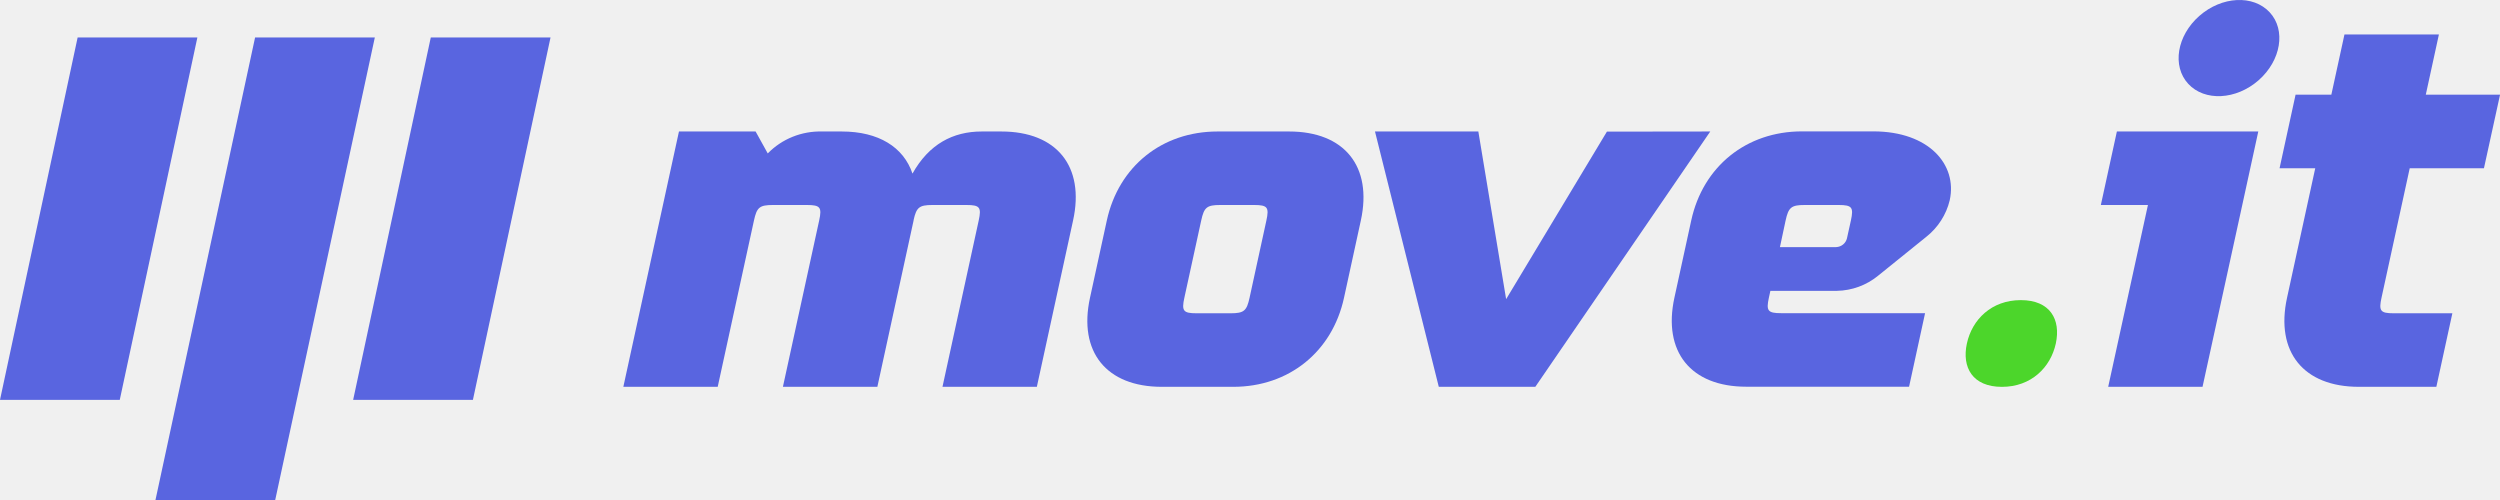
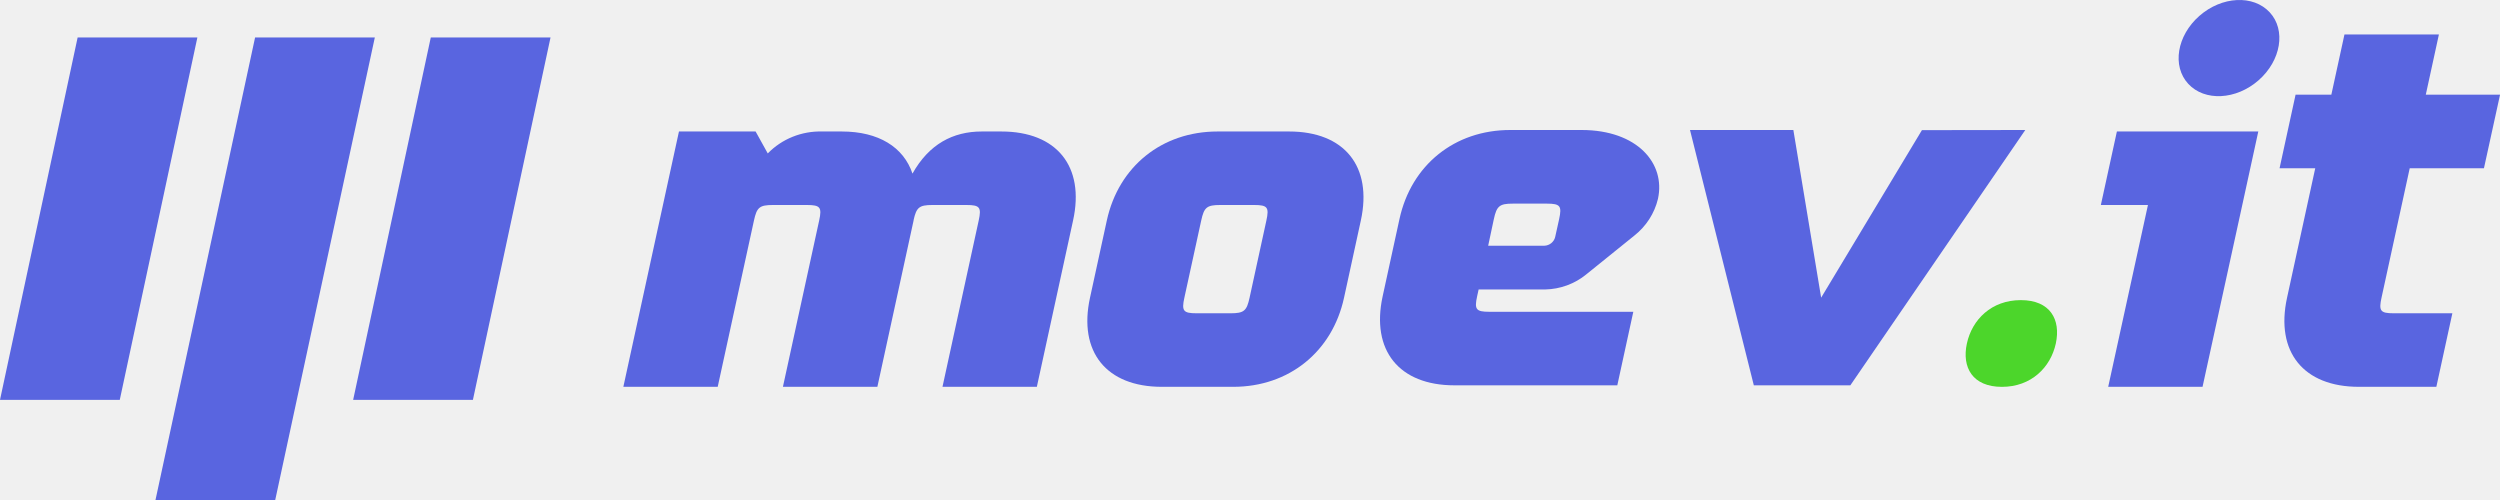
<svg xmlns="http://www.w3.org/2000/svg" width="250" height="50" viewBox="0 0 250 50" fill="none">
  <g clip-path="url(#clip0)">
-     <path d="M107.307 22.049L103.685 38.682H94.248L97.871 22.049C98.155 20.741 97.99 20.5 96.653 20.5H93.246C91.918 20.5 91.639 20.741 91.359 22.015C91.359 22.015 91.359 22.038 91.359 22.049L87.736 38.682H78.291L81.917 22.049C82.201 20.741 82.036 20.5 80.696 20.5H77.289C75.949 20.5 75.68 20.744 75.396 22.049L71.771 38.682H62.334L67.896 13.149H75.561L76.775 15.343C77.475 14.625 78.32 14.058 79.259 13.68C80.197 13.302 81.206 13.121 82.22 13.149H84.176C87.867 13.149 90.356 14.714 91.248 17.359C92.897 14.418 95.287 13.149 98.174 13.149H100.133C105.677 13.149 108.496 16.642 107.307 22.049Z" fill="#5965E0" />
-     <path d="M136.084 22.049L134.4 29.782C133.222 35.189 128.879 38.682 123.329 38.682H116.181C110.639 38.682 107.82 35.187 108.999 29.78L110.682 22.049C111.857 16.642 116.201 13.149 121.753 13.149H128.913C134.443 13.149 137.265 16.642 136.084 22.049ZM126.639 22.049C126.923 20.741 126.758 20.5 125.421 20.5H122.015C120.675 20.5 120.405 20.744 120.121 22.049L118.435 29.78C118.151 31.087 118.318 31.328 119.655 31.328H123.062C124.399 31.328 124.672 31.084 124.956 29.78L126.639 22.049Z" fill="#5965E0" />
-     <path d="M194.975 20.016C194.63 21.467 193.796 22.764 192.607 23.7L187.801 27.578C186.649 28.523 185.199 29.055 183.694 29.084H177.039L176.889 29.768C176.605 31.076 176.77 31.317 178.11 31.317H192.508L190.907 38.671H174.624C169.082 38.671 166.263 35.175 167.441 29.768L169.125 22.038C170.303 16.631 174.646 13.138 180.196 13.138H187.361C192.889 13.149 195.747 16.459 194.975 20.016ZM185.09 22.049C185.374 20.741 185.21 20.5 183.87 20.5H180.463C179.129 20.497 178.845 20.744 178.561 22.049L177.993 24.711H183.614C183.866 24.7 184.108 24.61 184.303 24.454C184.497 24.297 184.634 24.083 184.693 23.844L185.09 22.049Z" fill="#5965E0" />
+     <path d="M107.307 22.049L103.685 38.682H94.249L97.871 22.049C98.155 20.741 97.99 20.5 96.653 20.5H93.247C91.918 20.5 91.64 20.741 91.359 22.015C91.359 22.015 91.359 22.038 91.359 22.049L87.737 38.682H78.292L81.917 22.049C82.201 20.741 82.036 20.5 80.696 20.5H77.29C75.95 20.5 75.68 20.744 75.396 22.049L71.771 38.682H62.335L67.896 13.149H75.561L76.776 15.343C77.475 14.625 78.321 14.058 79.259 13.68C80.197 13.302 81.206 13.121 82.221 13.149H84.177C87.867 13.149 90.357 14.714 91.248 17.359C92.898 14.418 95.288 13.149 98.175 13.149H100.134C105.678 13.149 108.497 16.642 107.307 22.049Z" fill="#5965E0" />
+     <path d="M136.084 22.049L134.401 29.782C133.223 35.189 128.879 38.682 123.329 38.682H116.181C110.64 38.682 107.821 35.187 108.999 29.78L110.682 22.049C111.858 16.642 116.201 13.149 121.754 13.149H128.913C134.443 13.149 137.265 16.642 136.084 22.049ZM126.639 22.049C126.923 20.741 126.759 20.5 125.422 20.5H122.015C120.675 20.5 120.405 20.744 120.122 22.049L118.435 29.78C118.151 31.087 118.319 31.328 119.656 31.328H123.063C124.4 31.328 124.672 31.084 124.956 29.78L126.639 22.049Z" fill="#5965E0" />
+     <path d="M165.798 19.878C165.453 21.329 164.619 22.626 163.431 23.562L158.625 27.44C157.472 28.385 156.022 28.917 154.517 28.947H147.863L147.712 29.631C147.428 30.938 147.593 31.179 148.933 31.179H163.331L161.73 38.533H145.447C139.905 38.533 137.087 35.038 138.265 29.631L139.948 21.9C141.126 16.493 145.47 13 151.019 13H158.185C163.712 13.011 166.57 16.321 165.798 19.878ZM155.914 21.911C156.197 20.604 156.033 20.363 154.693 20.363H151.286C149.952 20.36 149.668 20.606 149.384 21.911L148.817 24.573H154.437C154.689 24.563 154.931 24.472 155.126 24.316C155.321 24.159 155.458 23.945 155.516 23.706L155.914 21.911Z" fill="#5965E0" />
+     <path d="M202.529 13L185.034 38.533H175.382L169 13H179.336L182.115 29.766L192.193 13.014L202.529 13Z" fill="#5965E0" />
    <path d="M205.583 34.347C205.061 36.743 203.122 38.685 200.19 38.685C197.257 38.685 196.167 36.746 196.689 34.347C197.212 31.948 199.151 30.012 202.083 30.012C205.016 30.012 206.097 31.948 205.583 34.347Z" fill="#4CD62B" />
-     <path d="M225.829 13.149L224.228 20.497L220.254 38.679H210.82L214.795 20.497H210.085L211.689 13.146L225.829 13.149ZM218.823 8.382C217.188 6.609 217.687 3.568 219.933 1.593C222.178 -0.382 225.327 -0.543 226.97 1.233C228.614 3.008 228.106 6.05 225.86 8.025C223.615 9.999 220.461 10.16 218.823 8.382Z" fill="#5965E0" />
+     <path d="M225.83 13.149L224.229 20.497L220.255 38.679H210.821L214.796 20.497H210.086L211.69 13.146L225.83 13.149ZM218.824 8.382C217.189 6.609 217.688 3.568 219.934 1.593C222.179 -0.382 225.328 -0.543 226.971 1.233C228.615 3.008 228.107 6.05 225.861 8.025C223.616 9.999 220.462 10.16 218.824 8.382Z" fill="#5965E0" />
    <path d="M240.972 16.825L238.15 29.78C237.866 31.087 238.031 31.328 239.368 31.328H245.236L243.635 38.682H235.888C230.346 38.682 227.525 35.187 228.703 29.78L231.524 16.825H227.956L229.557 9.47H233.134L234.446 3.449H243.89L242.579 9.47H250.005L248.395 16.825H240.972Z" fill="#5965E0" />
-     <path d="M25.509 3.745H37.483L27.521 50H15.547L25.509 3.745Z" fill="#5965E0" />
+     <path d="M25.509 3.745H37.483L27.522 50H15.548L25.509 3.745Z" fill="#5965E0" />
    <path d="M43.079 3.745H55.053L47.291 39.987H35.315L43.079 3.745Z" fill="#5965E0" />
-     <path d="M7.764 3.745H19.738L11.976 39.987H-0L7.764 3.745Z" fill="#5965E0" />
-     <path d="M171.027 13.149L153.531 38.682H143.879L137.498 13.149H147.834L150.613 29.915L160.691 13.163L171.027 13.149Z" fill="#5965E0" />
+     <path d="M7.764 3.745H19.738L11.977 39.987H0L7.764 3.745Z" fill="#5965E0" />
  </g>
  <defs>
    <clipPath id="clip0">
      <rect width="250" height="50" fill="white" />
    </clipPath>
  </defs>
</svg>
